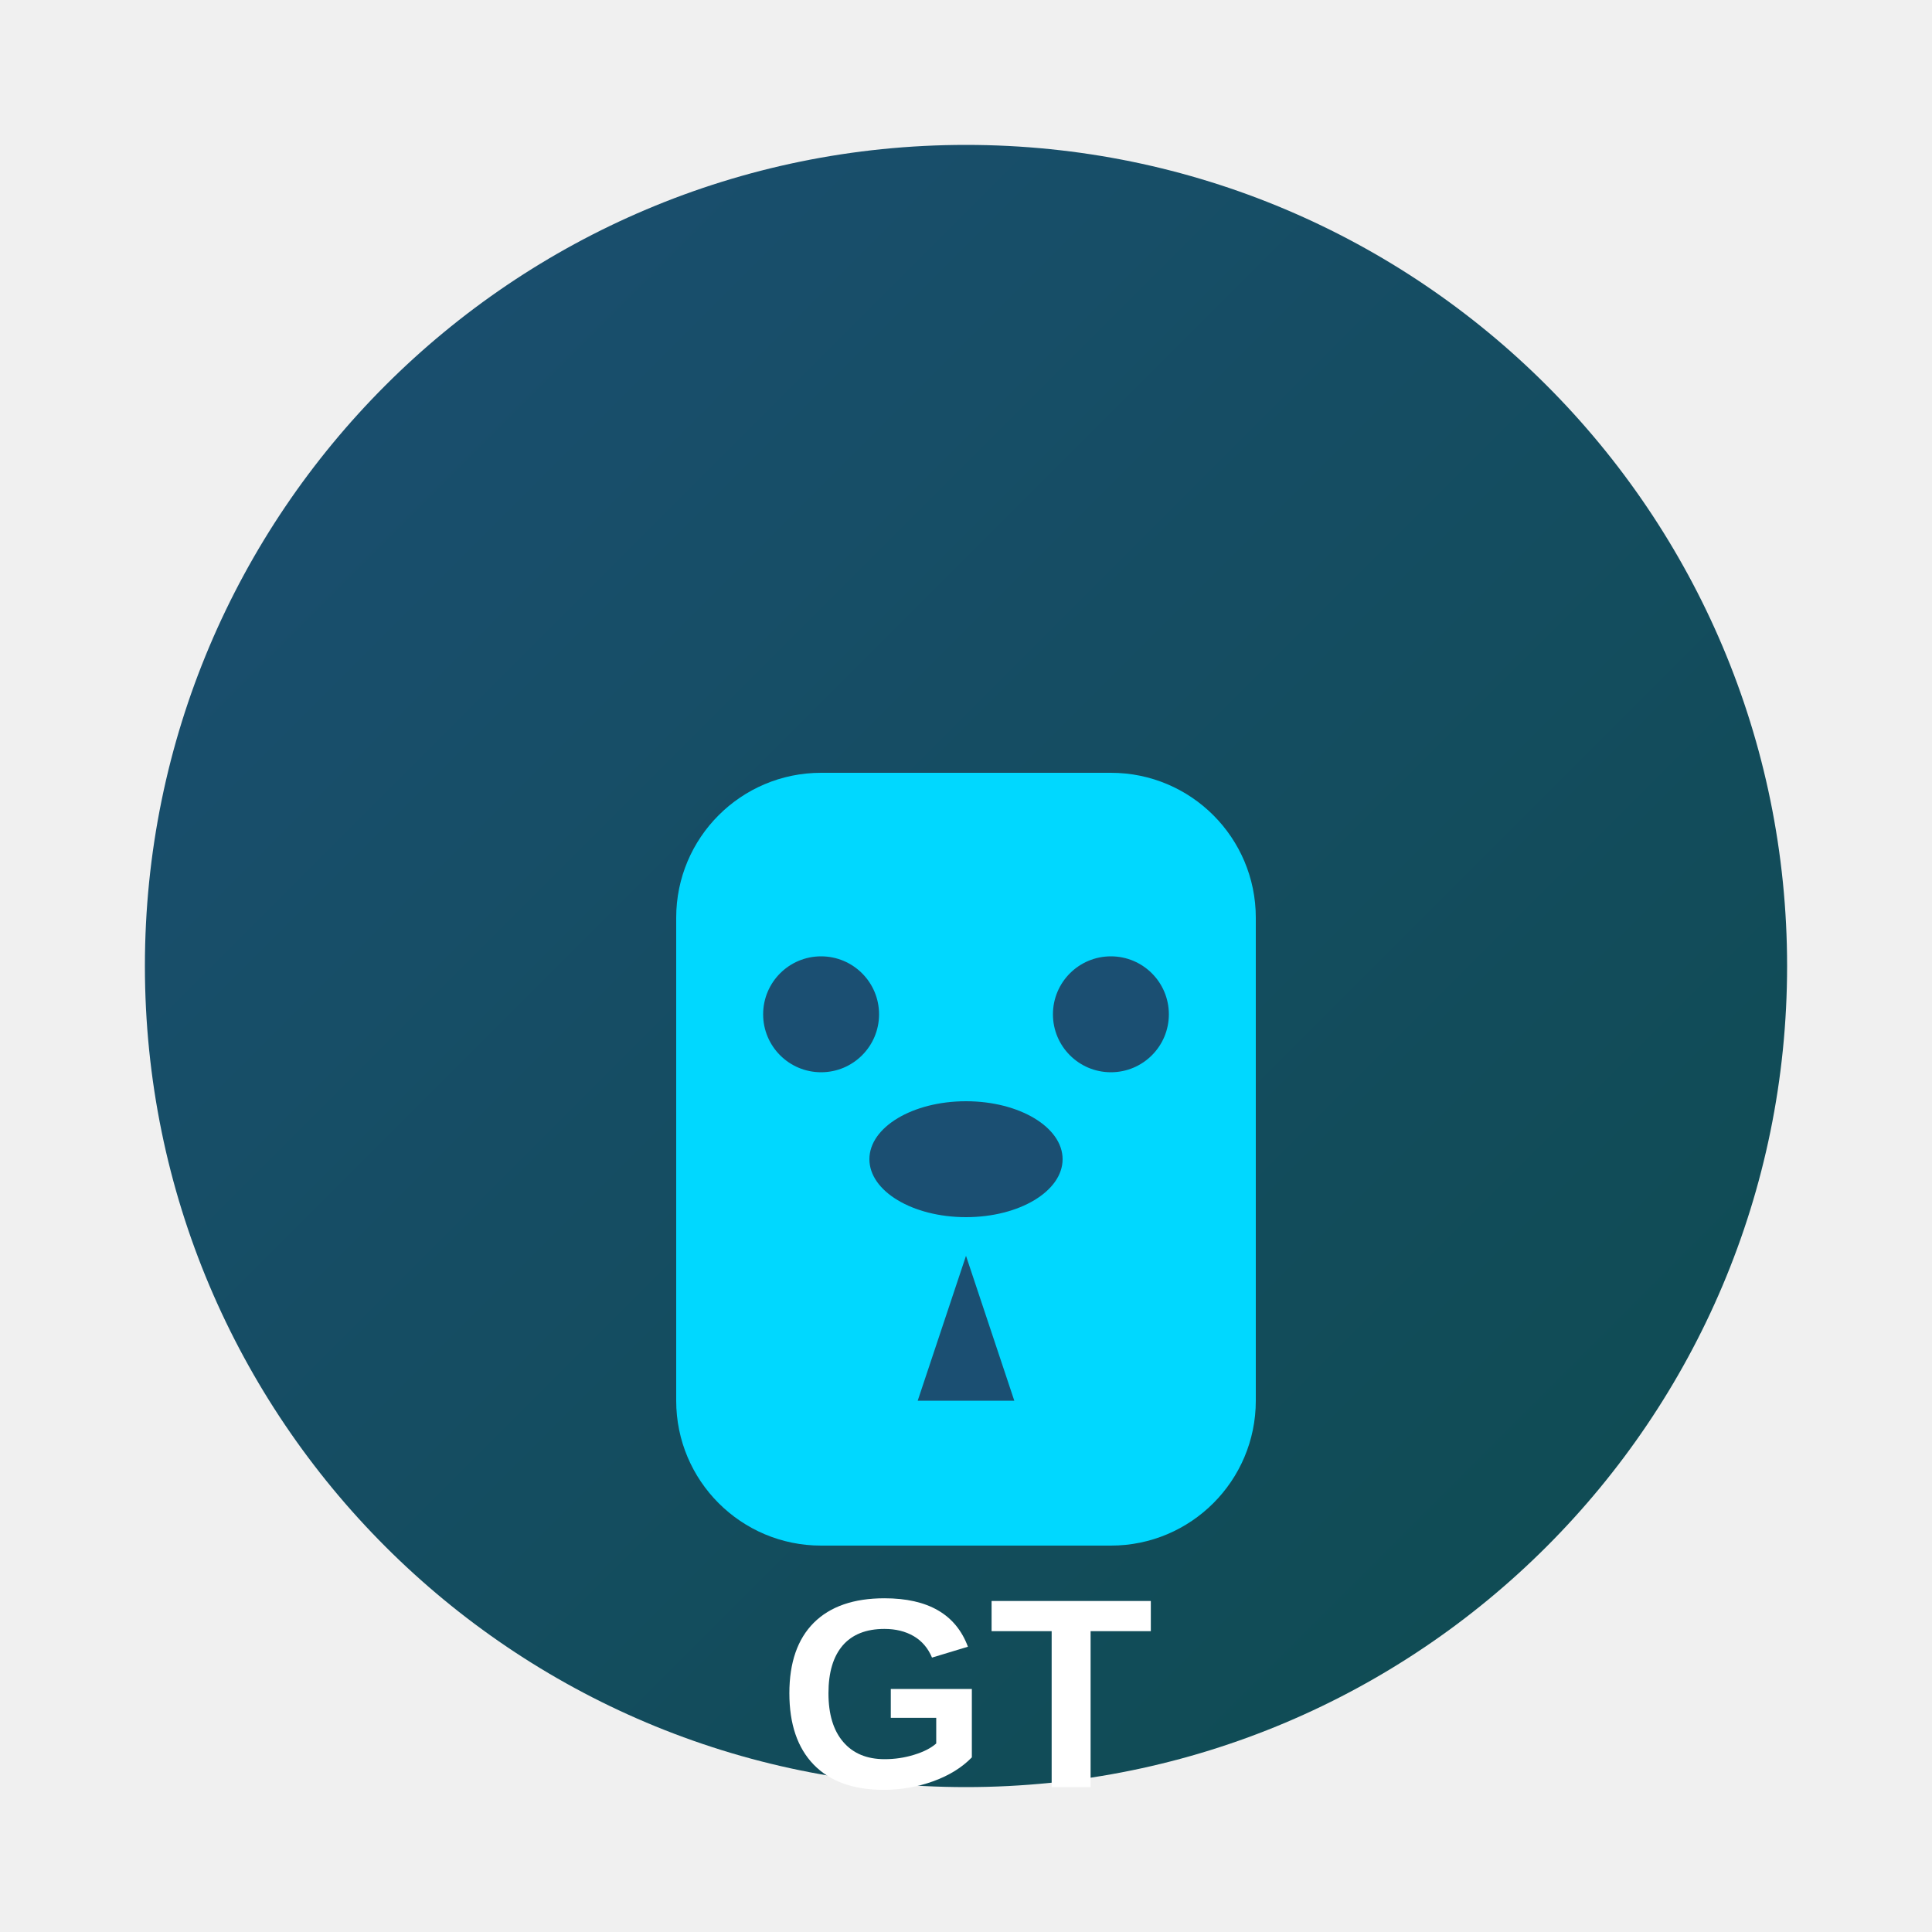
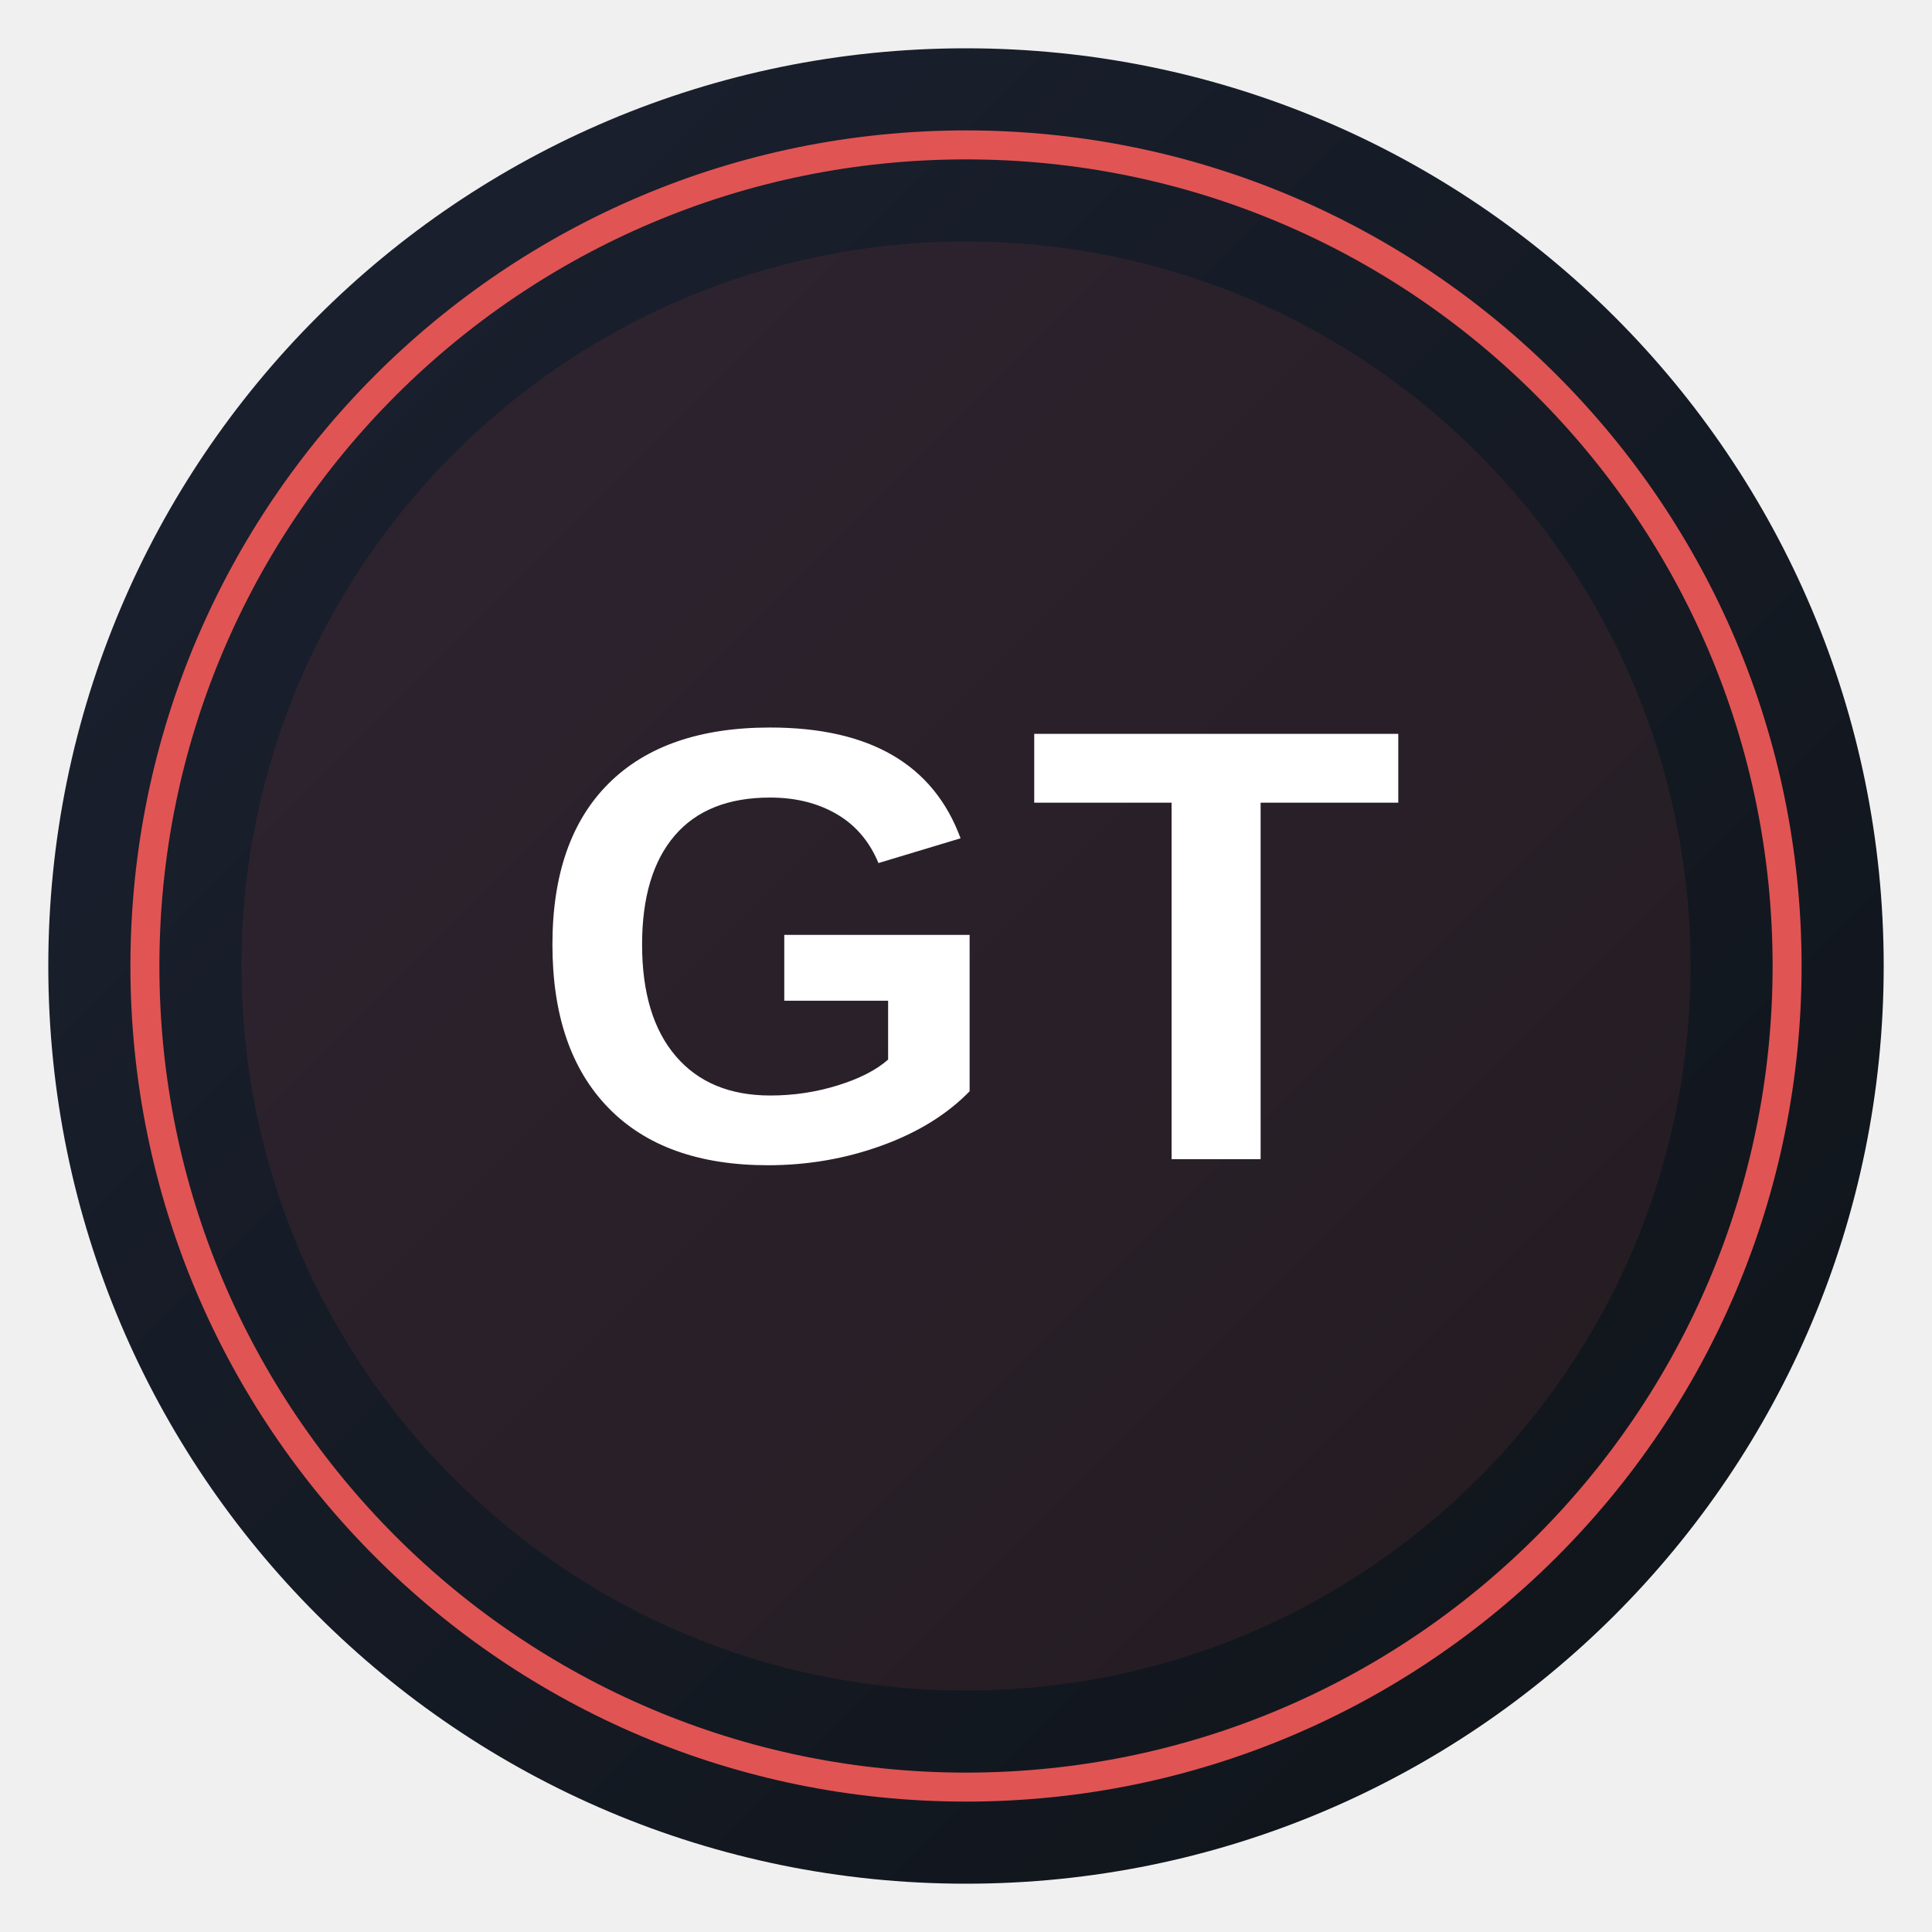
- <svg xmlns="http://www.w3.org/2000/svg" width="200" height="200" viewBox="0 0 200 200">
+ <svg xmlns="http://www.w3.org/2000/svg" width="200" height="200" viewBox="0 0 200 200" role="img" aria-label="Gujarat Titans">
  <defs>
    <linearGradient id="gtGradient" x1="0%" y1="0%" x2="100%" y2="100%">
-       <stop offset="0%" style="stop-color:#1B4F72;stop-opacity:1" />
-       <stop offset="100%" style="stop-color:#0E4B50;stop-opacity:1" />
+       <stop offset="0%" style="stop-color:#1B2130;stop-opacity:1" />
+       <stop offset="100%" style="stop-color:#0F1419;stop-opacity:1" />
    </linearGradient>
  </defs>
-   <circle cx="100" cy="100" r="85" fill="url(#gtGradient)" />
-   <rect x="70" y="80" width="60" height="80" rx="15" fill="#00D8FF" />
-   <circle cx="85" cy="105" r="6" fill="#1B4F72" />
-   <circle cx="115" cy="105" r="6" fill="#1B4F72" />
-   <ellipse cx="100" cy="120" rx="10" ry="6" fill="#1B4F72" />
-   <polygon points="100,130 95,145 105,145" fill="#1B4F72" />
-   <text x="100" y="185" font-family="Arial, sans-serif" font-size="28" font-weight="bold" text-anchor="middle" fill="#fff">GT</text>
+   <circle cx="100" cy="100" r="95" fill="url(#gtGradient)" />
+   <circle cx="100" cy="100" r="85" fill="none" stroke="#E15454" stroke-width="3" />
+   <circle cx="100" cy="100" r="75" fill="#E15454" opacity="0.1" />
+   <text x="100" y="120" font-family="Arial, sans-serif" font-size="64" font-weight="bold" text-anchor="middle" fill="#FFFFFF" letter-spacing="2">GT</text>
</svg>
